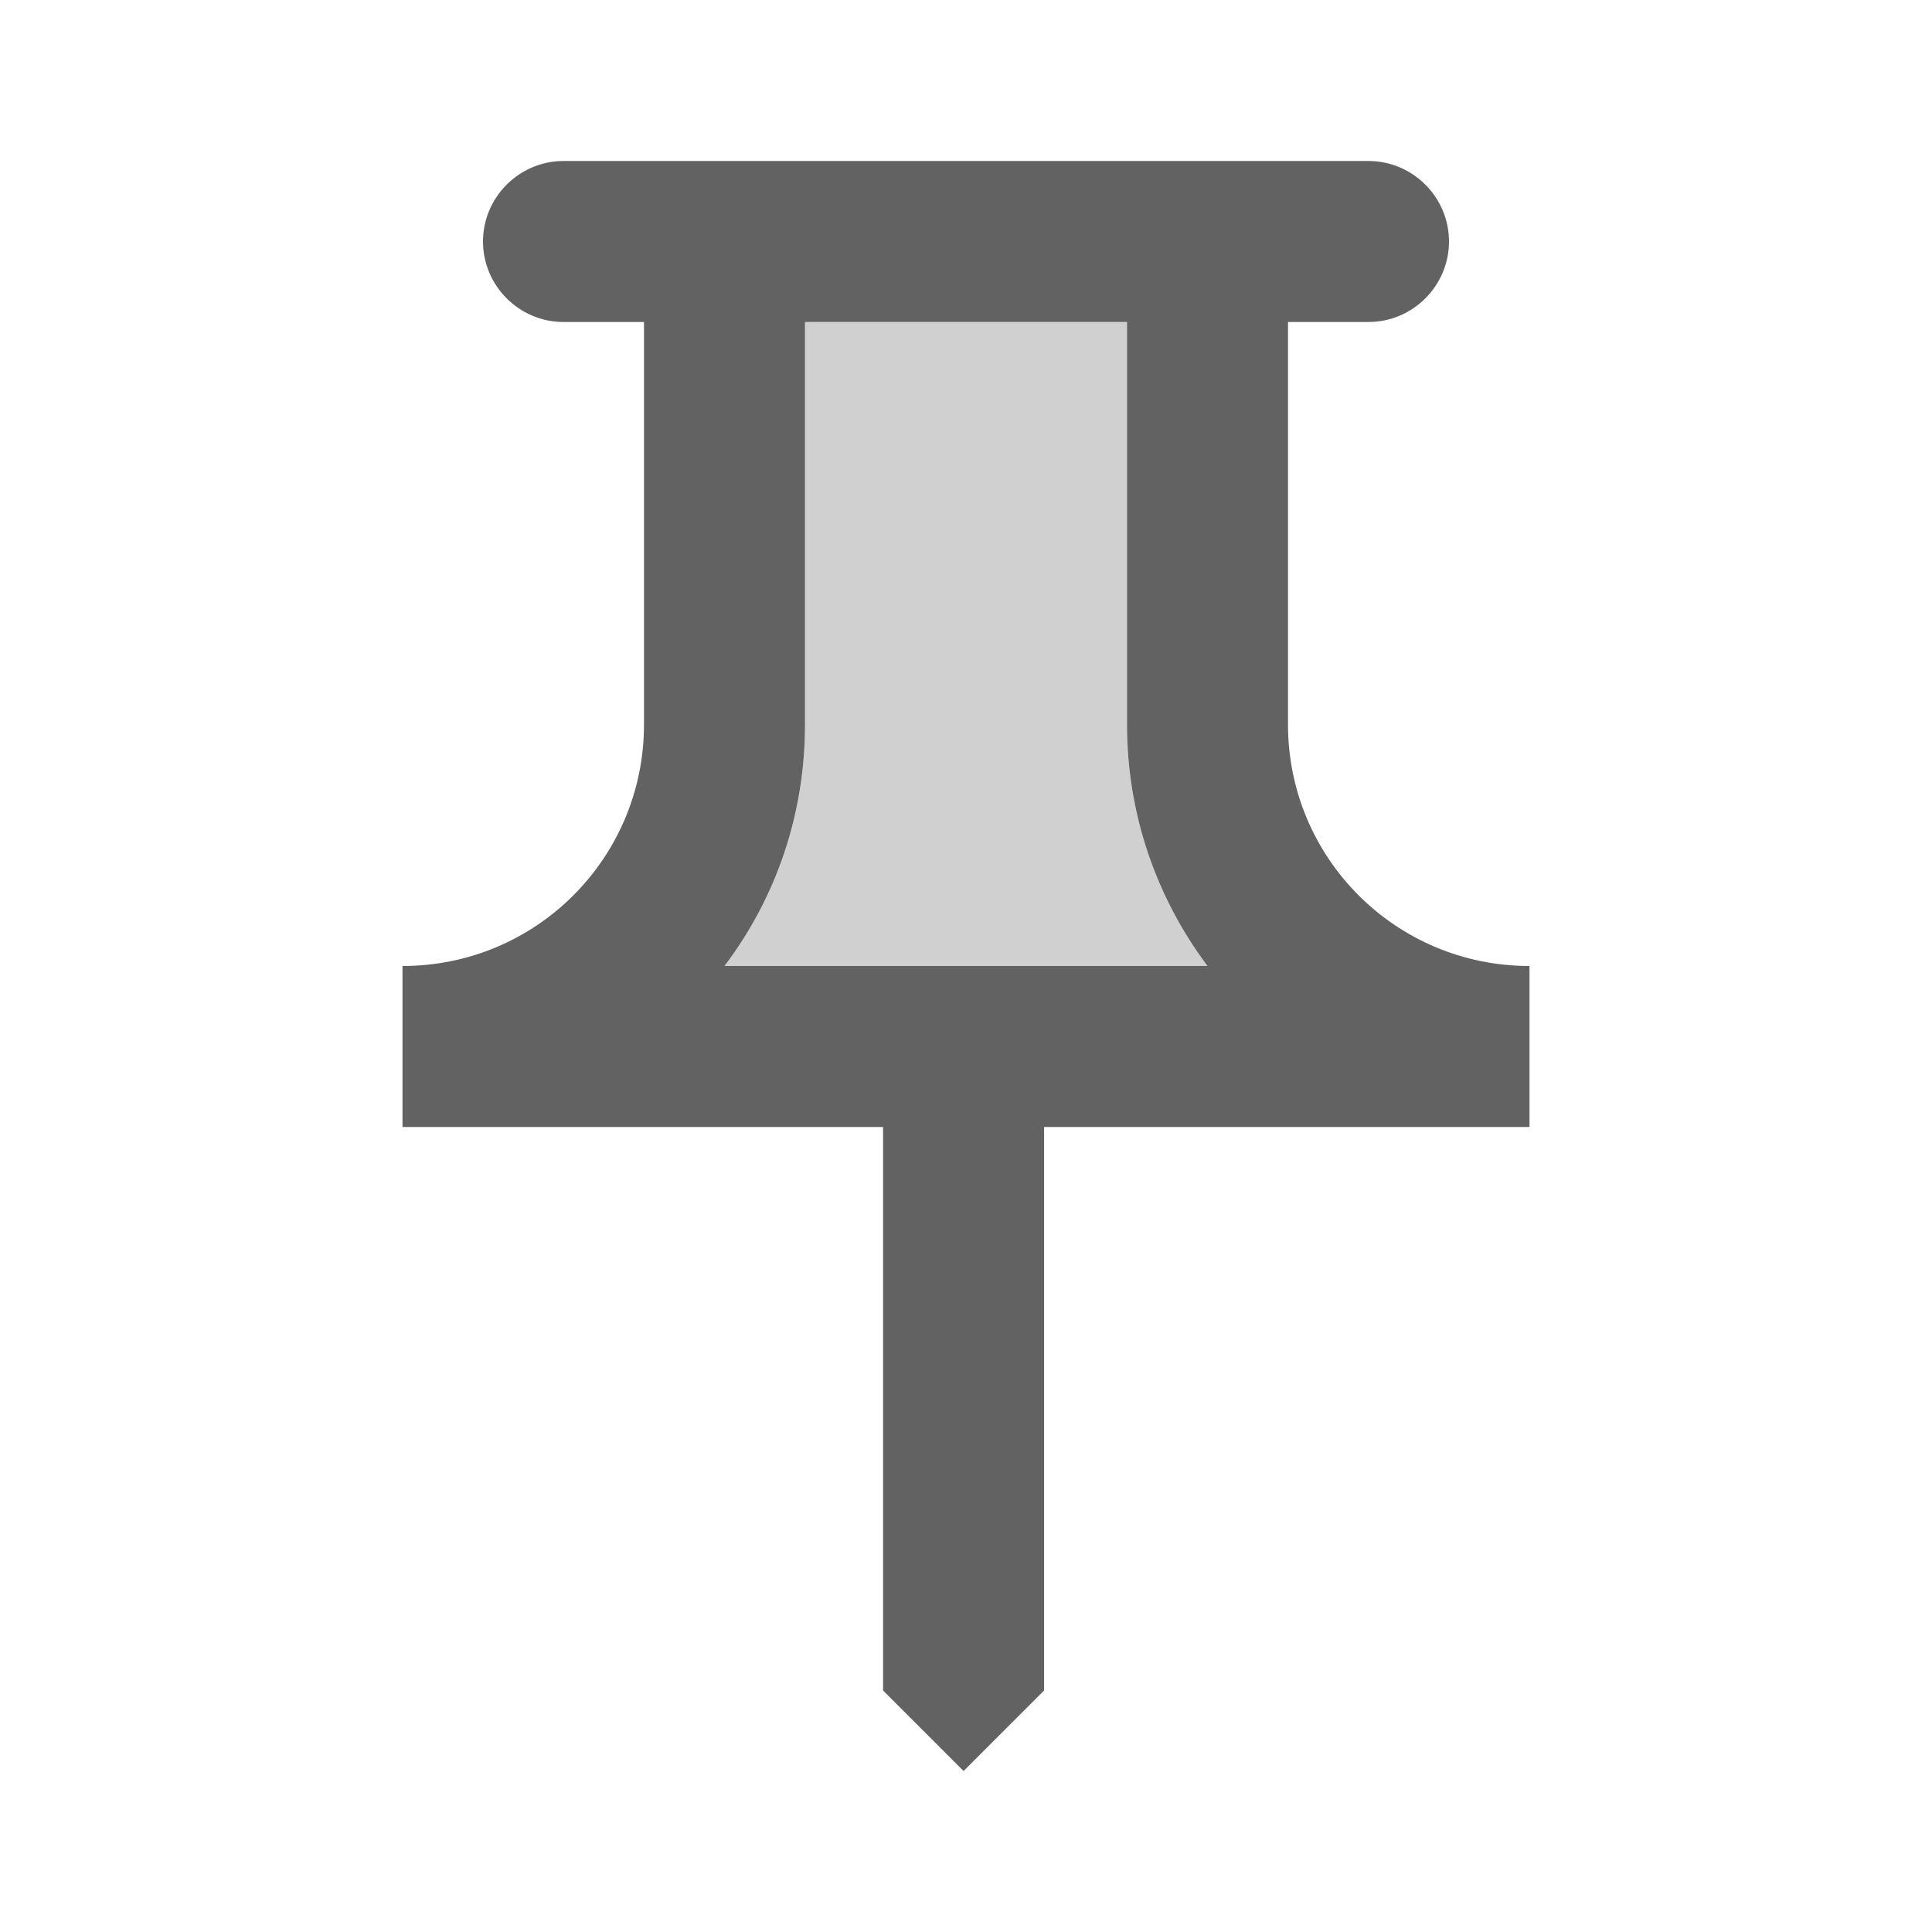
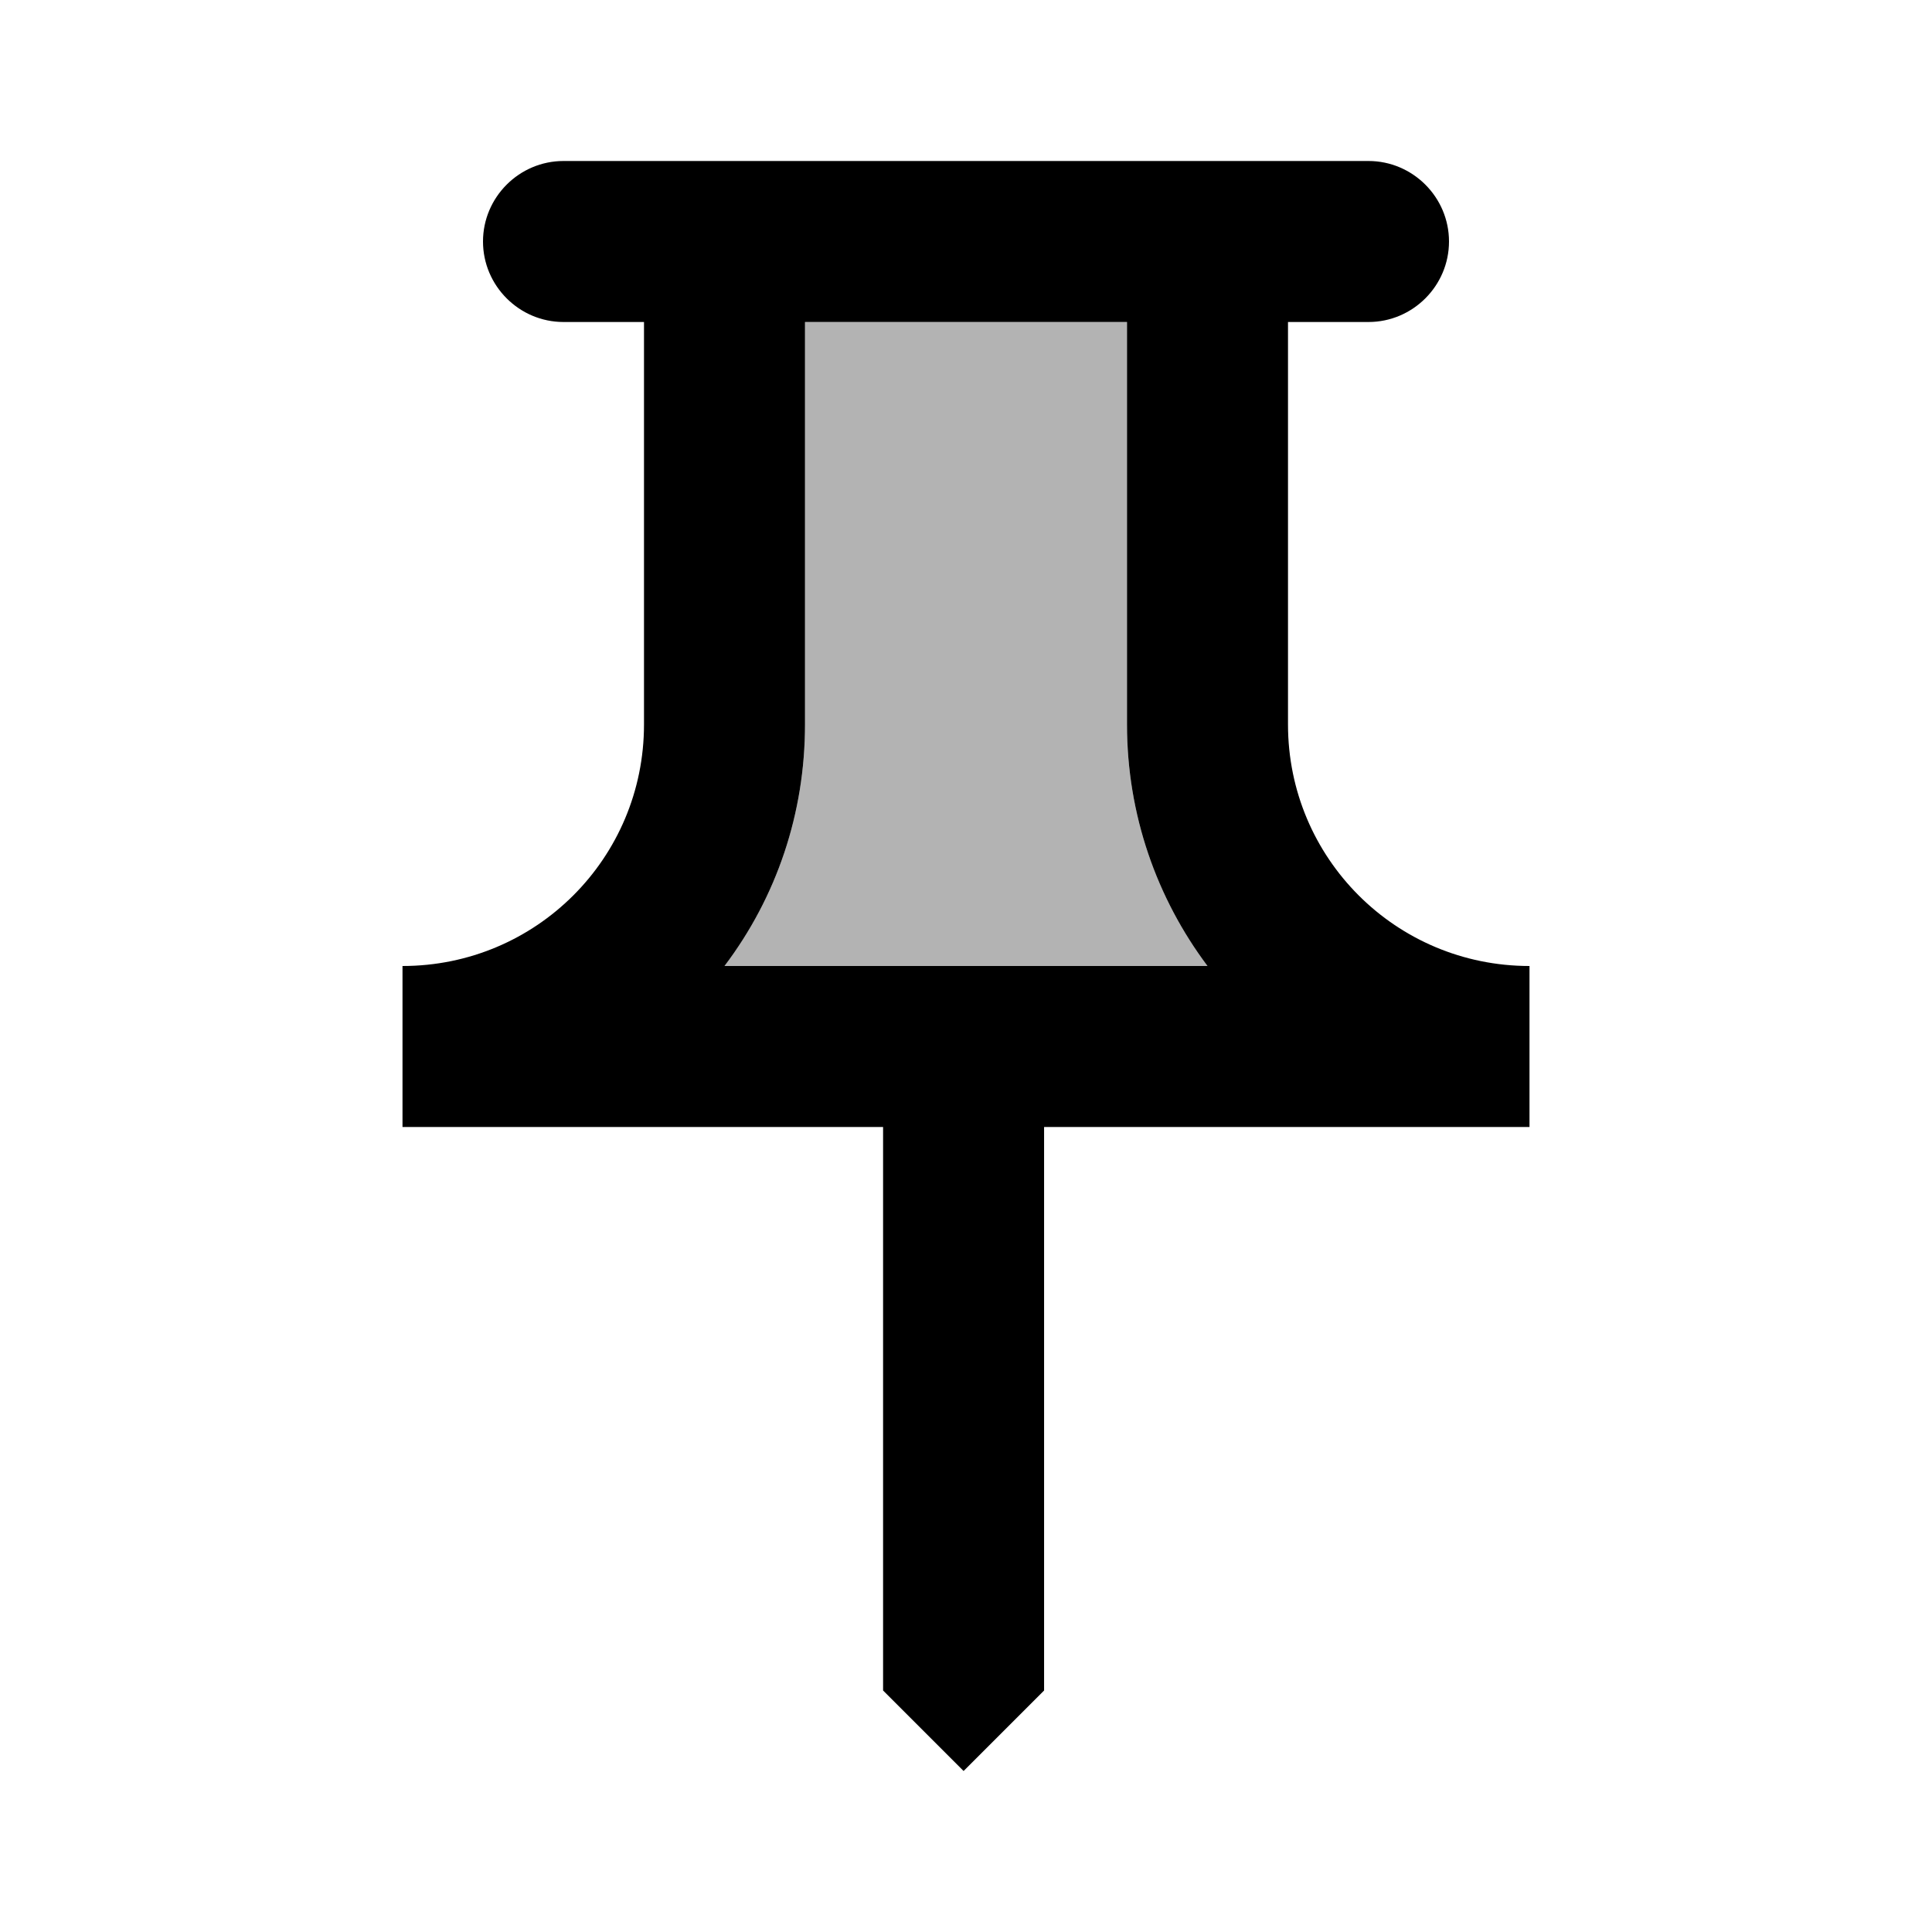
<svg xmlns="http://www.w3.org/2000/svg" width="24" height="24" preserveAspectRatio="xMidYMid meet" viewBox="0 0 24 24" style="-ms-transform: rotate(360deg); -webkit-transform: rotate(360deg); transform: rotate(360deg);">
-   <path opacity=".3" d="M14 4h-4v5c0 1.1-.35 2.14-1 3h6c-.63-.84-1-1.88-1-3V4z" fill="#626262" />
-   <path d="M19 12c-1.66 0-3-1.34-3-3V4h1c.55 0 1-.45 1-1s-.45-1-1-1H7c-.55 0-1 .45-1 1s.45 1 1 1h1v5c0 1.66-1.34 3-3 3v2h5.97v7l1 1l1-1v-7H19v-2zM9 12c.65-.86 1-1.9 1-3V4h4v5c0 1.12.37 2.16 1 3H9z" fill="#626262" />
-   <rect x="0" y="0" width="24" height="24" fill="rgba(0, 0, 0, 0)" />
+   <path opacity=".3" d="M14 4h-4v5c0 1.1-.35 2.14-1 3h6c-.63-.84-1-1.88-1-3V4z" fill="currentColor" />
+   <path d="M19 12c-1.66 0-3-1.34-3-3V4h1c.55 0 1-.45 1-1s-.45-1-1-1H7c-.55 0-1 .45-1 1s.45 1 1 1h1v5c0 1.66-1.34 3-3 3v2h5.97v7l1 1l1-1v-7H19v-2zM9 12c.65-.86 1-1.9 1-3V4h4v5c0 1.12.37 2.16 1 3H9z" fill="currentColor" />
</svg>
